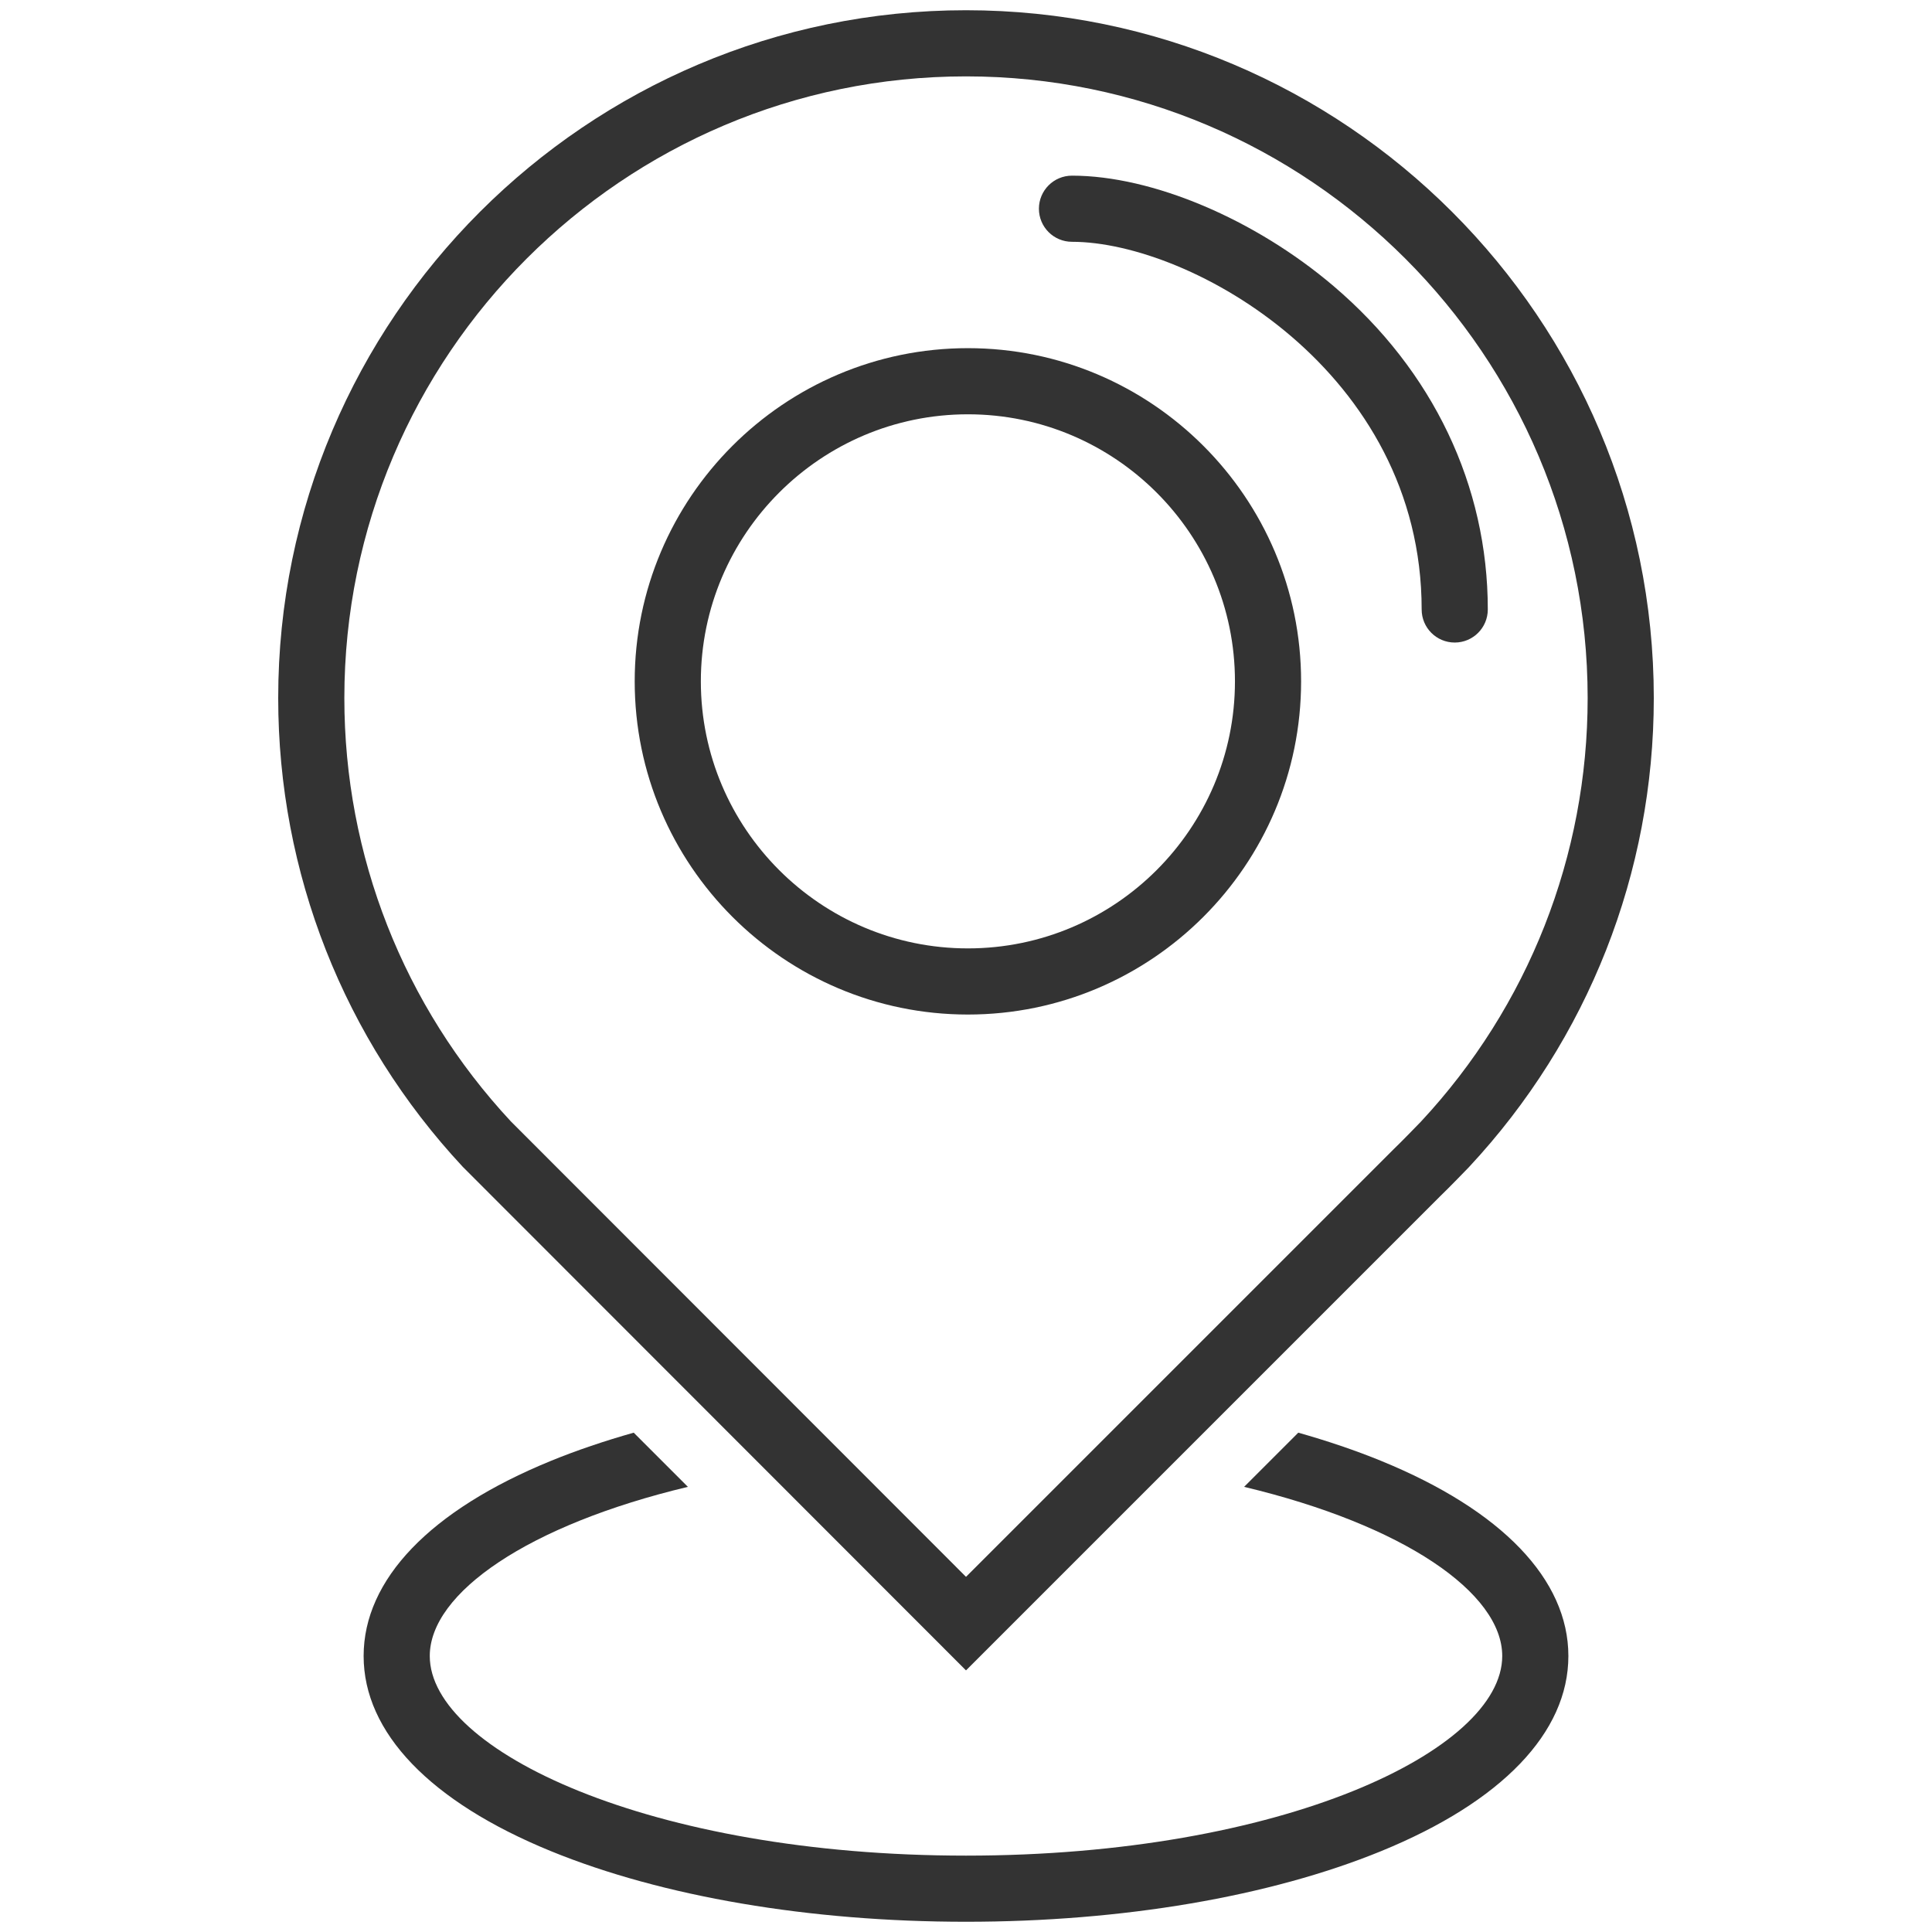
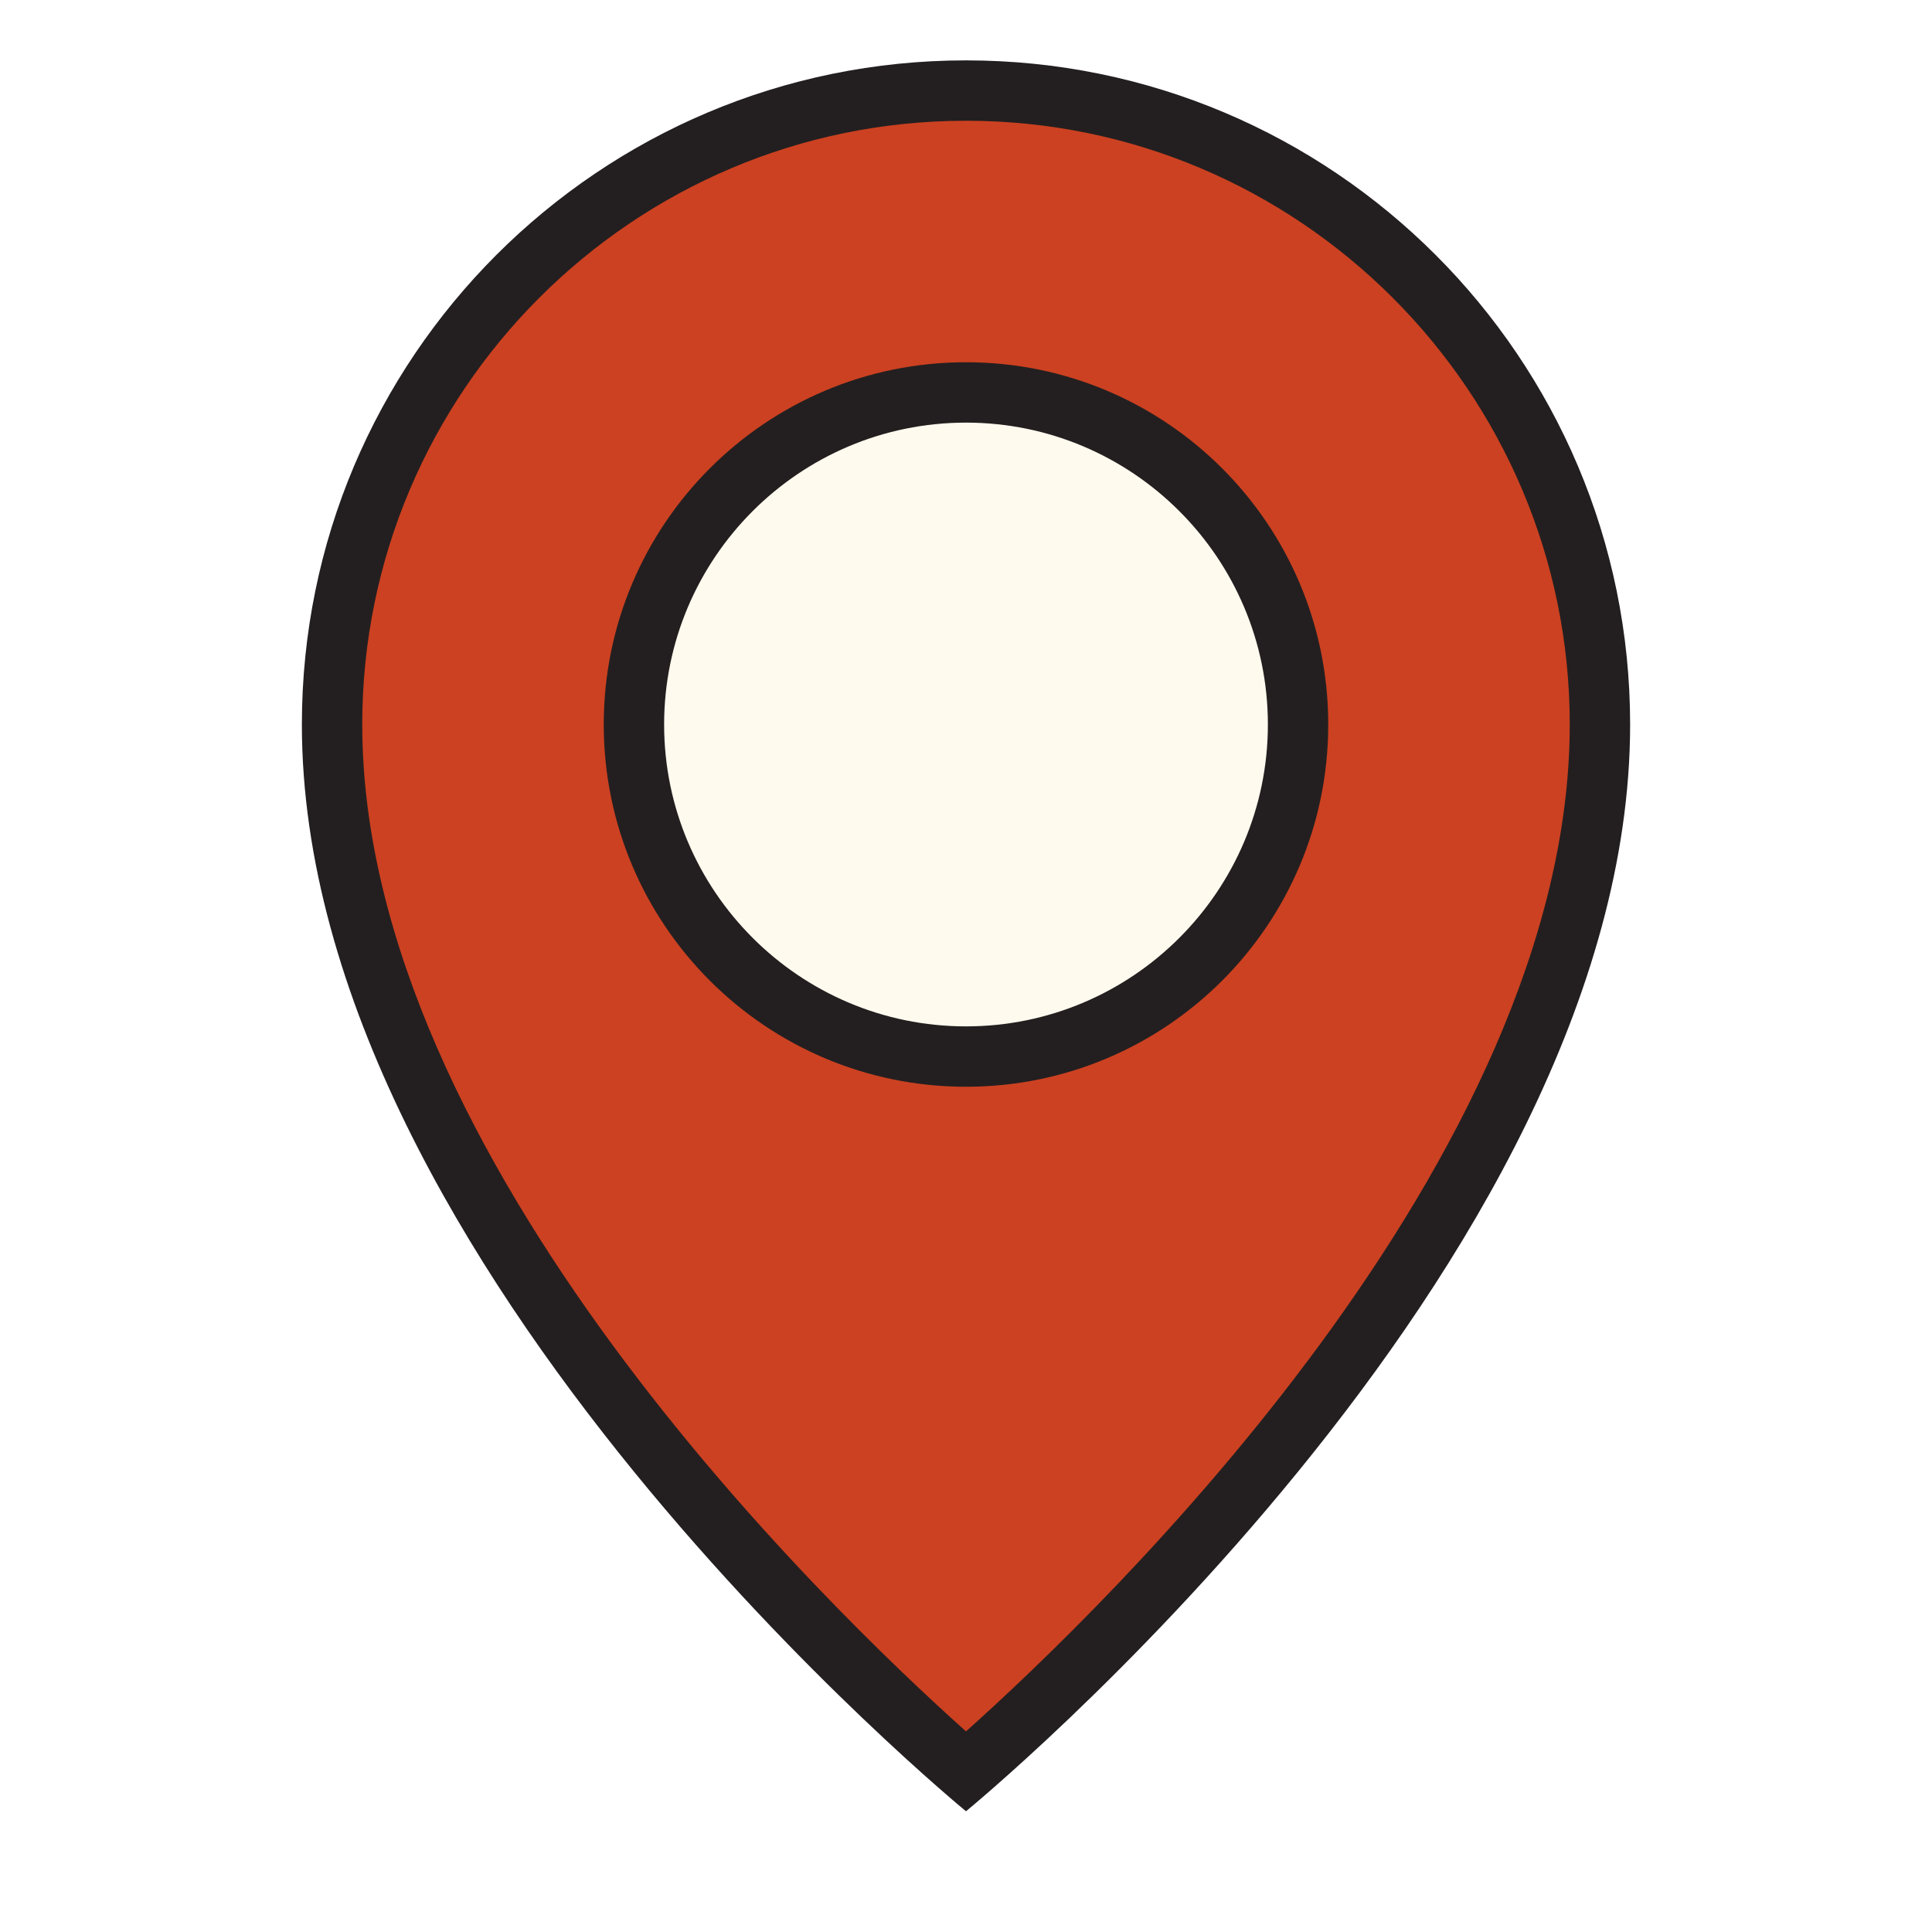
- <svg xmlns="http://www.w3.org/2000/svg" version="1.1" id="LOCATION" width="800px" height="800px" viewBox="0 0 1800 1800" enable-background="new 0 0 1800 1800" xml:space="preserve">
+ <svg xmlns="http://www.w3.org/2000/svg" version="1.1" id="Uploaded to svgrepo.com" width="800px" height="800px" viewBox="0 0 32 32" xml:space="preserve">
+   <style type="text/css">
+ 	.avocado_een{fill:#231F20;}
+ 	.avocado_zeventien{fill:#CC4121;}
+ 	.avocado_zes{fill:#FFFAEE;}
+ 	.st0{fill:#EAD13F;}
+ 	.st1{fill:#E0A838;}
+ 	.st2{fill:#D1712A;}
+ 	.st3{fill:#A3AEB5;}
+ 	.st4{fill:#788287;}
+ 	.st5{fill:#C3CC6A;}
+ 	.st6{fill:#6F9B45;}
+ 	.st7{fill:#248EBC;}
+ 	.st8{fill:#8D3E93;}
+ 	.st9{fill:#3D3935;}
+ 	.st10{fill:#D36781;}
+ 	.st11{fill:#E598A3;}
+ 	.st12{fill:#716558;}
+ 	.st13{fill:#AF9480;}
+ 	.st14{fill:#DBD2C1;}
+ 	.st15{fill:#231F20;}
+ </style>
  <g>
-     <g>
-       <path fill="#333333" d="M899.993,1556.267l441.512-441.511c8.202-7.819,26.127-26.384,26.893-27.184l0.36-0.383    c110.946-118.997,172.046-274.141,172.046-436.851c0-353.342-287.463-640.805-640.803-640.805    c-353.342,0-640.805,287.463-640.805,640.805c0,162.714,61.1,317.857,172.038,436.851L899.993,1556.267z M900.001,71.159    c319.355,0,579.179,259.818,579.179,579.18c0,146.968-55.159,287.114-155.315,394.639c-5.202,5.387-19.292,19.873-25.095,25.383    L900.006,1469.1l-424.049-424.315C375.902,937.286,320.82,797.229,320.82,650.339C320.82,330.977,580.634,71.159,900.001,71.159z" />
-     </g>
-     <g>
-       <path fill="#333333" d="M998.745,225.279c110.577,0,325.781,120.91,325.781,342.553c0,17.018,13.789,30.812,30.812,30.812    c17.014,0,30.812-13.794,30.812-30.812c0-115.37-50.989-222.331-143.563-301.184c-73.464-62.566-169.175-102.994-243.842-102.994    c-17.014,0-30.812,13.794-30.812,30.813S981.731,225.279,998.745,225.279z" />
-     </g>
-     <g>
-       <path fill="#333333" d="M1286.716,1361.056c-24.003-9.809-49.854-18.548-77.134-26.264l-50.474,50.478    c148.765,35.502,240.488,98.79,240.488,157.599c0,87.962-205.171,185.974-499.596,185.974    c-294.417,0-499.597-98.012-499.597-185.974c0-58.805,91.723-122.097,240.488-157.599l-50.478-50.478    c-27.271,7.716-53.126,16.455-77.121,26.264c-112.537,45.995-174.513,110.563-174.513,181.813s61.977,135.817,174.513,181.813    c103.793,42.422,241.128,65.785,386.708,65.785c145.582,0,282.921-23.363,386.715-65.785    c112.536-45.995,174.504-110.563,174.504-181.813S1399.252,1407.051,1286.716,1361.056z" />
-     </g>
-     <g>
-       <path fill="#333333" d="M901.771,945.221c-171.172,0-310.434-139.256-310.434-310.425S730.599,324.37,901.771,324.37    c171.172,0,310.434,139.256,310.434,310.425S1072.943,945.221,901.771,945.221z M901.771,385.995    c-137.193,0-248.809,111.612-248.809,248.801s111.616,248.801,248.809,248.801c137.192,0,248.809-111.612,248.809-248.801    S1038.964,385.995,901.771,385.995z" />
-     </g>
+     <path class="avocado_zeventien" d="M16,29.343C17.786,27.79,26.5,19.809,26.5,12c0-5.79-4.71-10.5-10.5-10.5S5.5,6.21,5.5,12   C5.5,19.809,14.214,27.79,16,29.343z" />
+     <circle class="avocado_zes" cx="16" cy="12" r="5.5" />
+     <path class="avocado_een" d="M16,1C9.925,1,5,5.925,5,12c0,9,11,18,11,18s11-9,11-18C27,5.925,22.075,1,16,1z M16,28.677   C13.71,26.629,6,19.202,6,12C6,6.486,10.486,2,16,2s10,4.486,10,10C26,19.202,18.29,26.629,16,28.677z M16,6c-3.314,0-6,2.686-6,6   s2.686,6,6,6s6-2.686,6-6S19.314,6,16,6z M16,17c-2.757,0-5-2.243-5-5s2.243-5,5-5s5,2.243,5,5S18.757,17,16,17z" />
  </g>
</svg>
